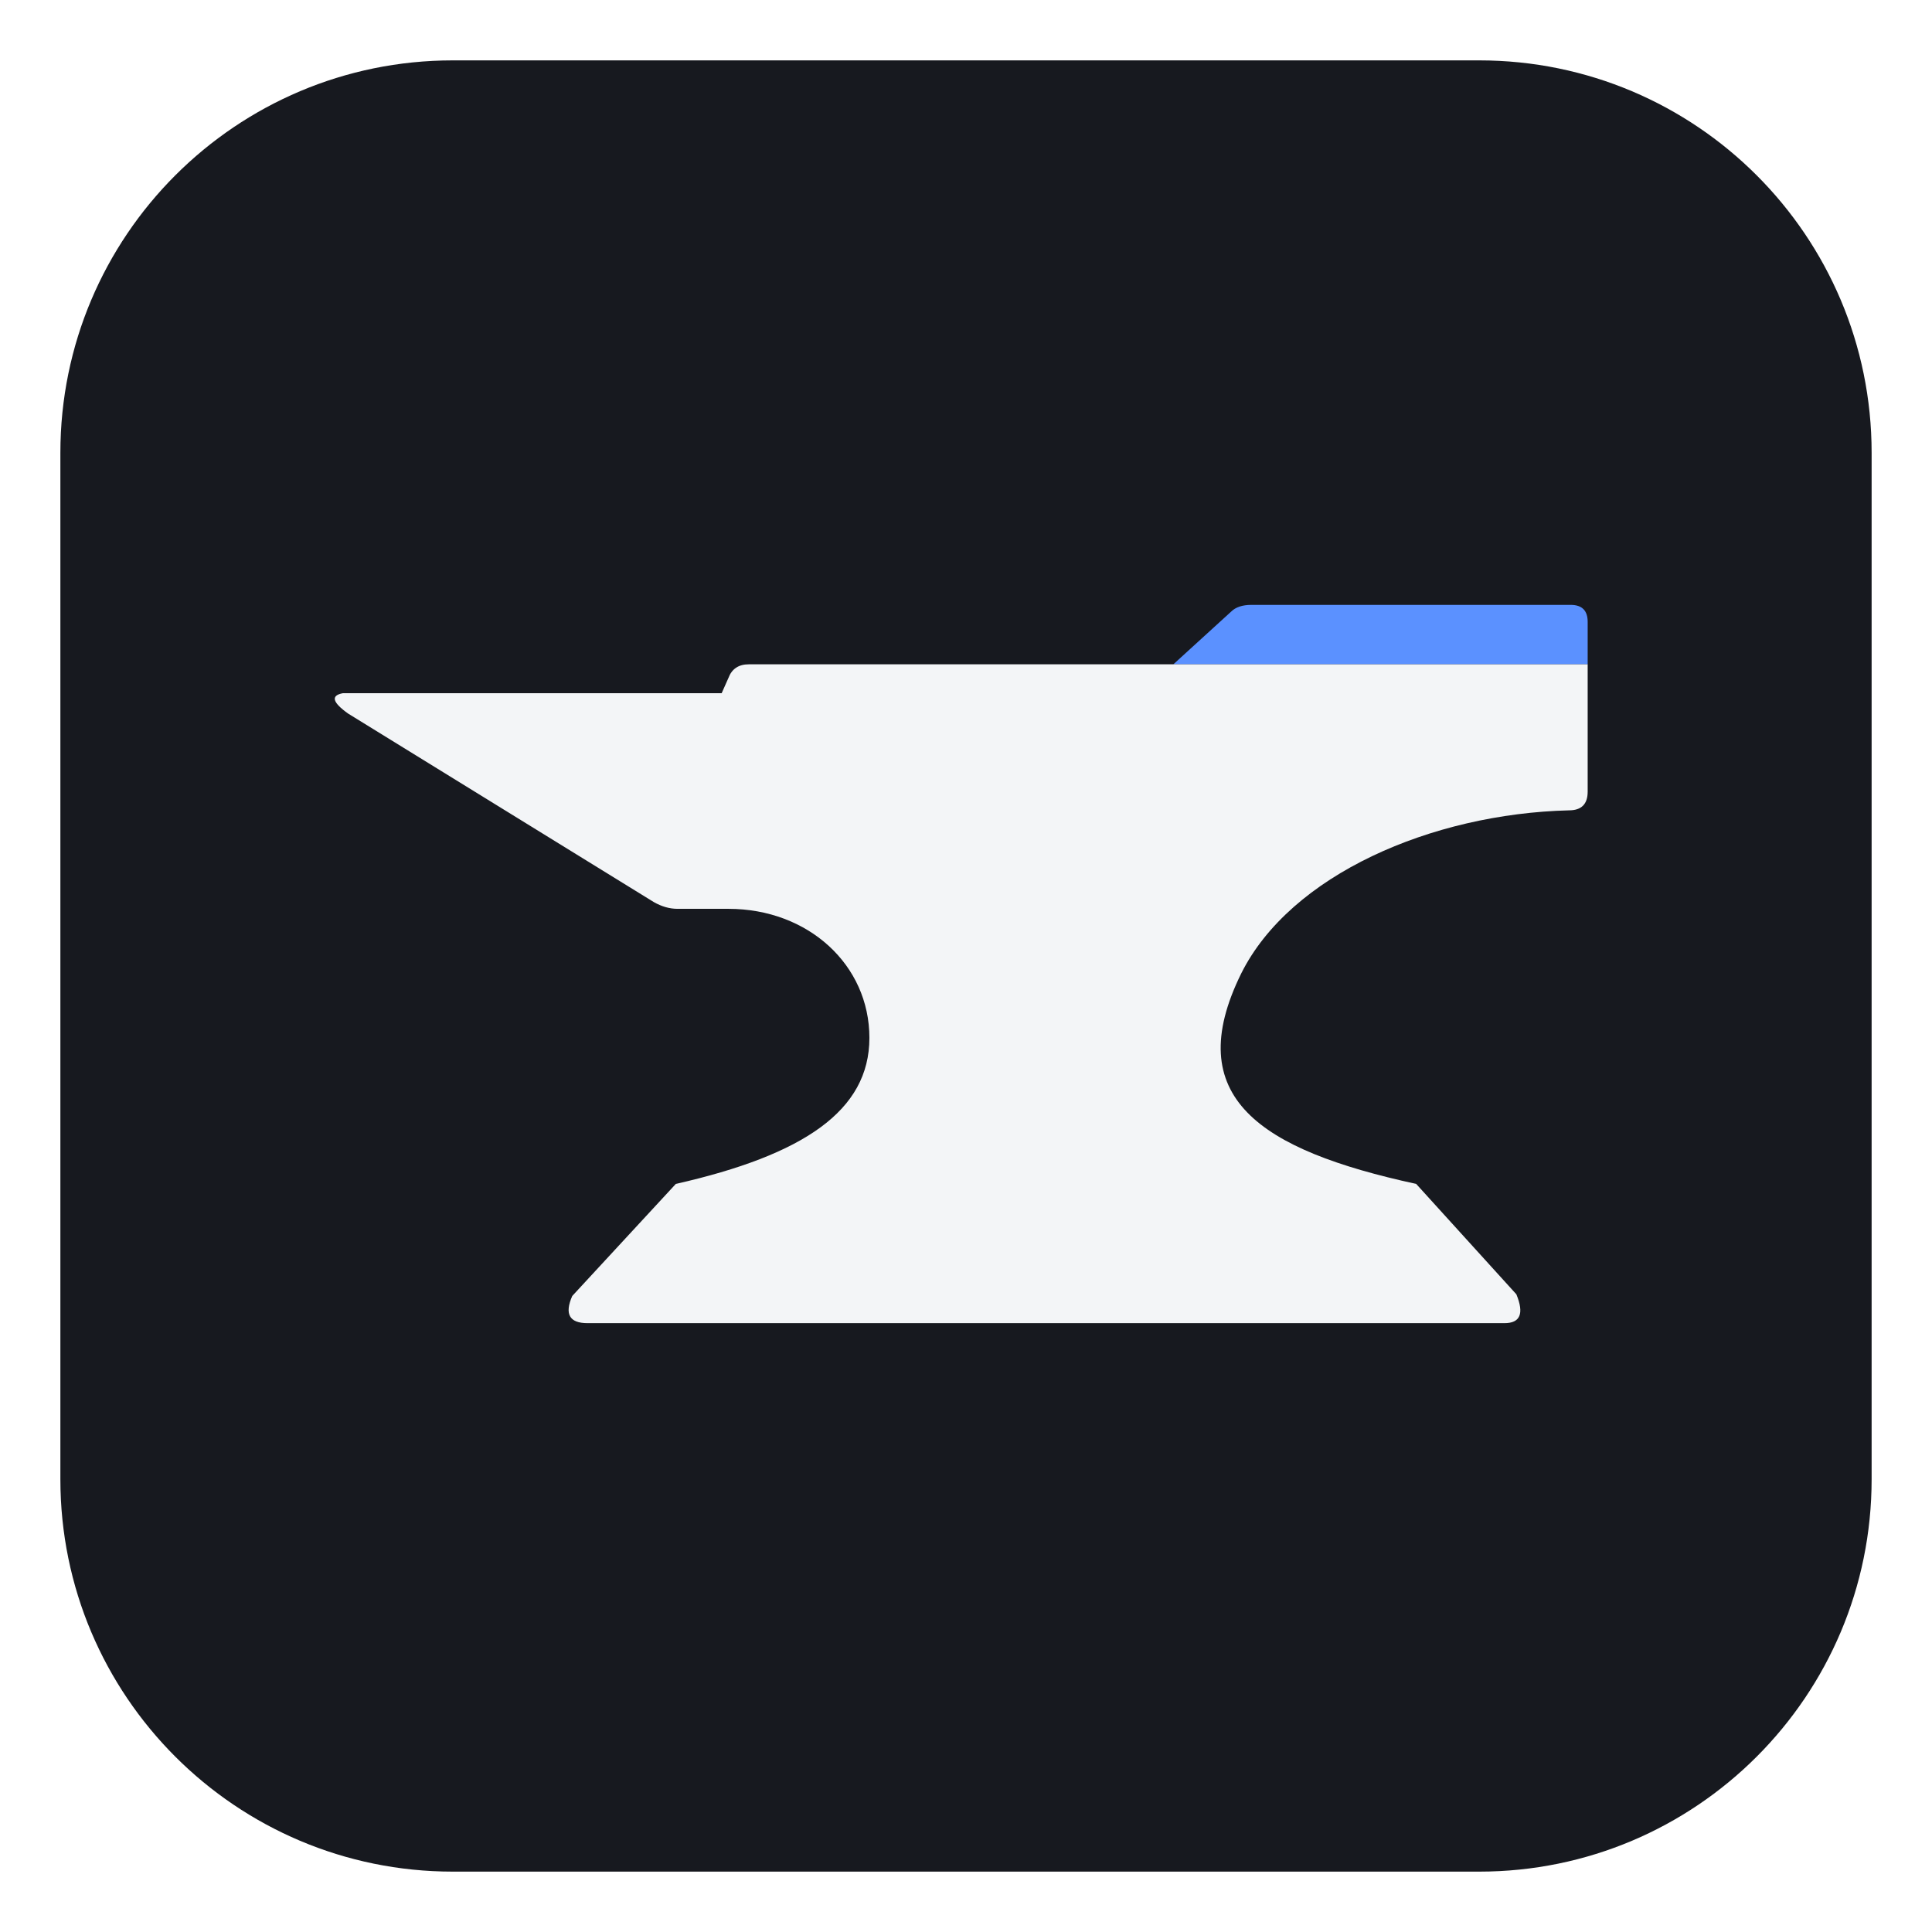
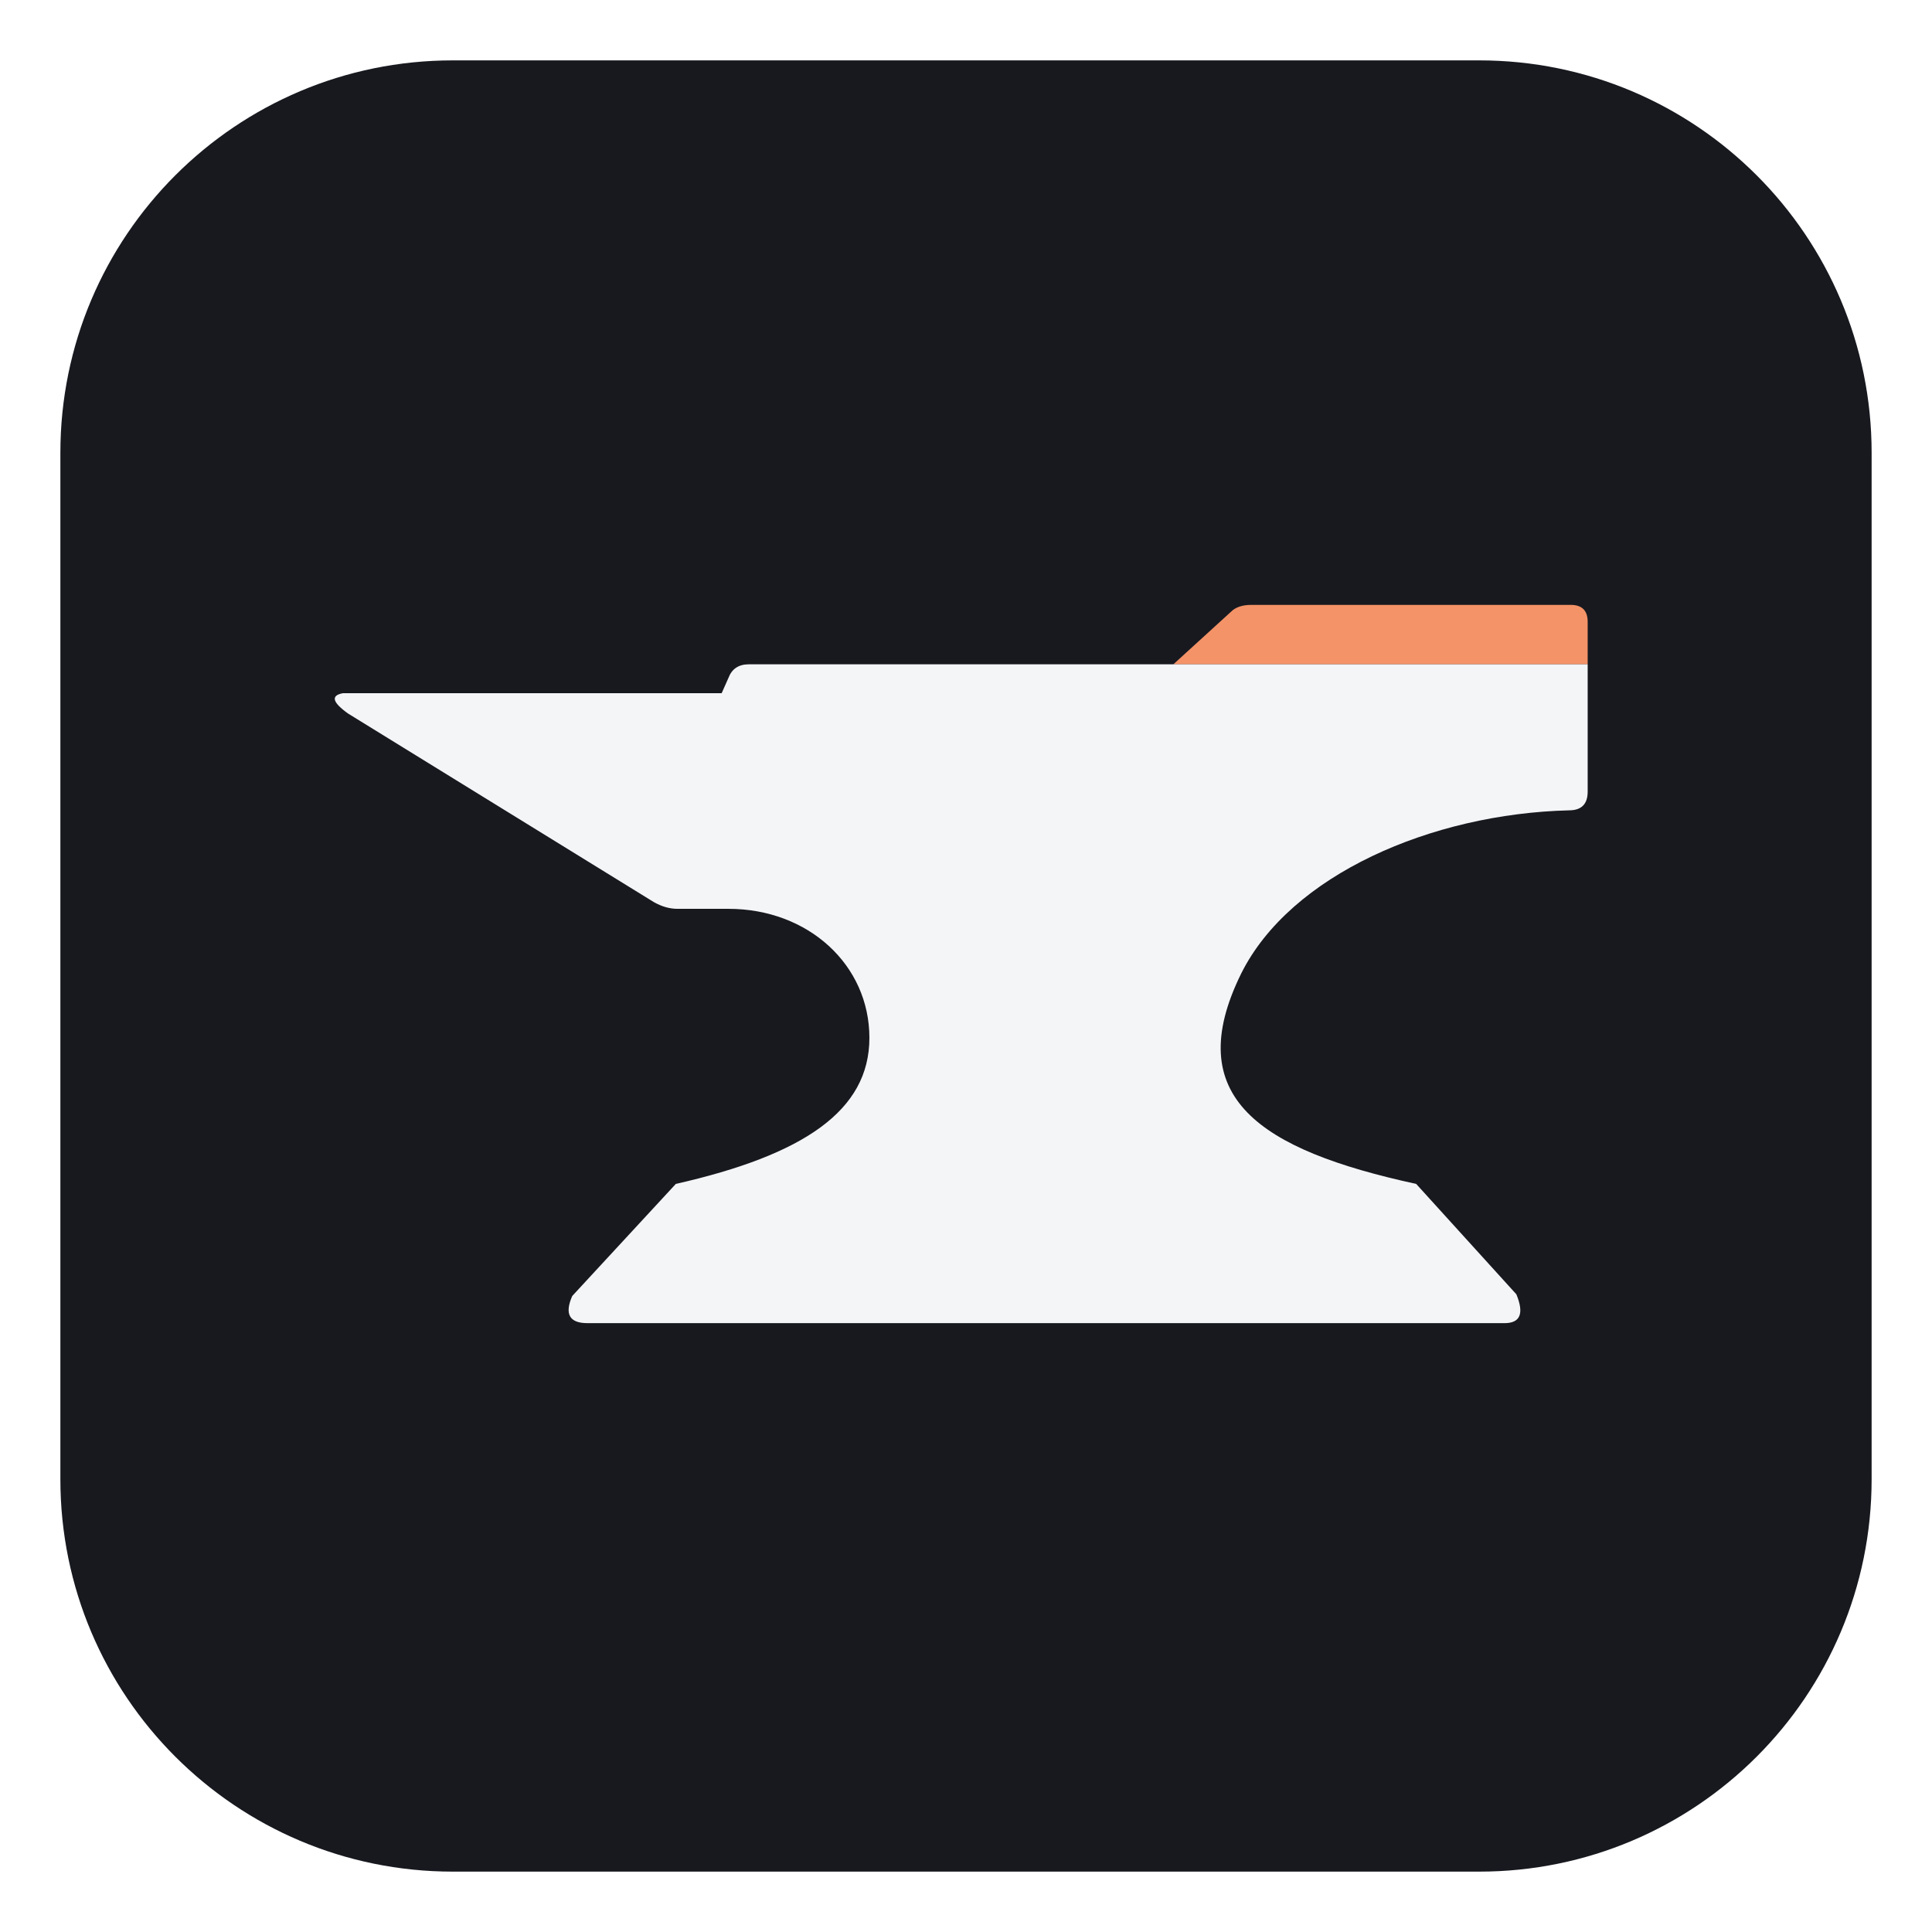
<svg xmlns="http://www.w3.org/2000/svg" width="1024" height="1024" viewBox="0 0 1024 1024" role="img" aria-labelledby="title desc">
  <rect x="32" y="32" width="960" height="960" rx="208" fill="#17191F" />
  <g transform="translate(-36 -88) scale(.9)">
-     <path fill="#5B91FF" d="M731 489 765 458Q769 454 777 454H965Q975 454 975 464V489Z" />
+     <path fill="#F49367" d="M731 489 765 458Q769 454 777 454H965Q975 454 975 464V489Z" />
    <path fill="#F3F5F7" d="M242 506H465L469 497Q472 489 481 489H975V564Q975 575 964 575C883 577 800 613 771 671C735 744 782 775 874 795L933 860Q940 877 926 877H386Q370 877 377 861L438 795C513 778 552 752 552 709C552 666 516 633 469 633H439Q432 633 425 629L245 518Q231 508 242 506Z" />
  </g>
</svg>
